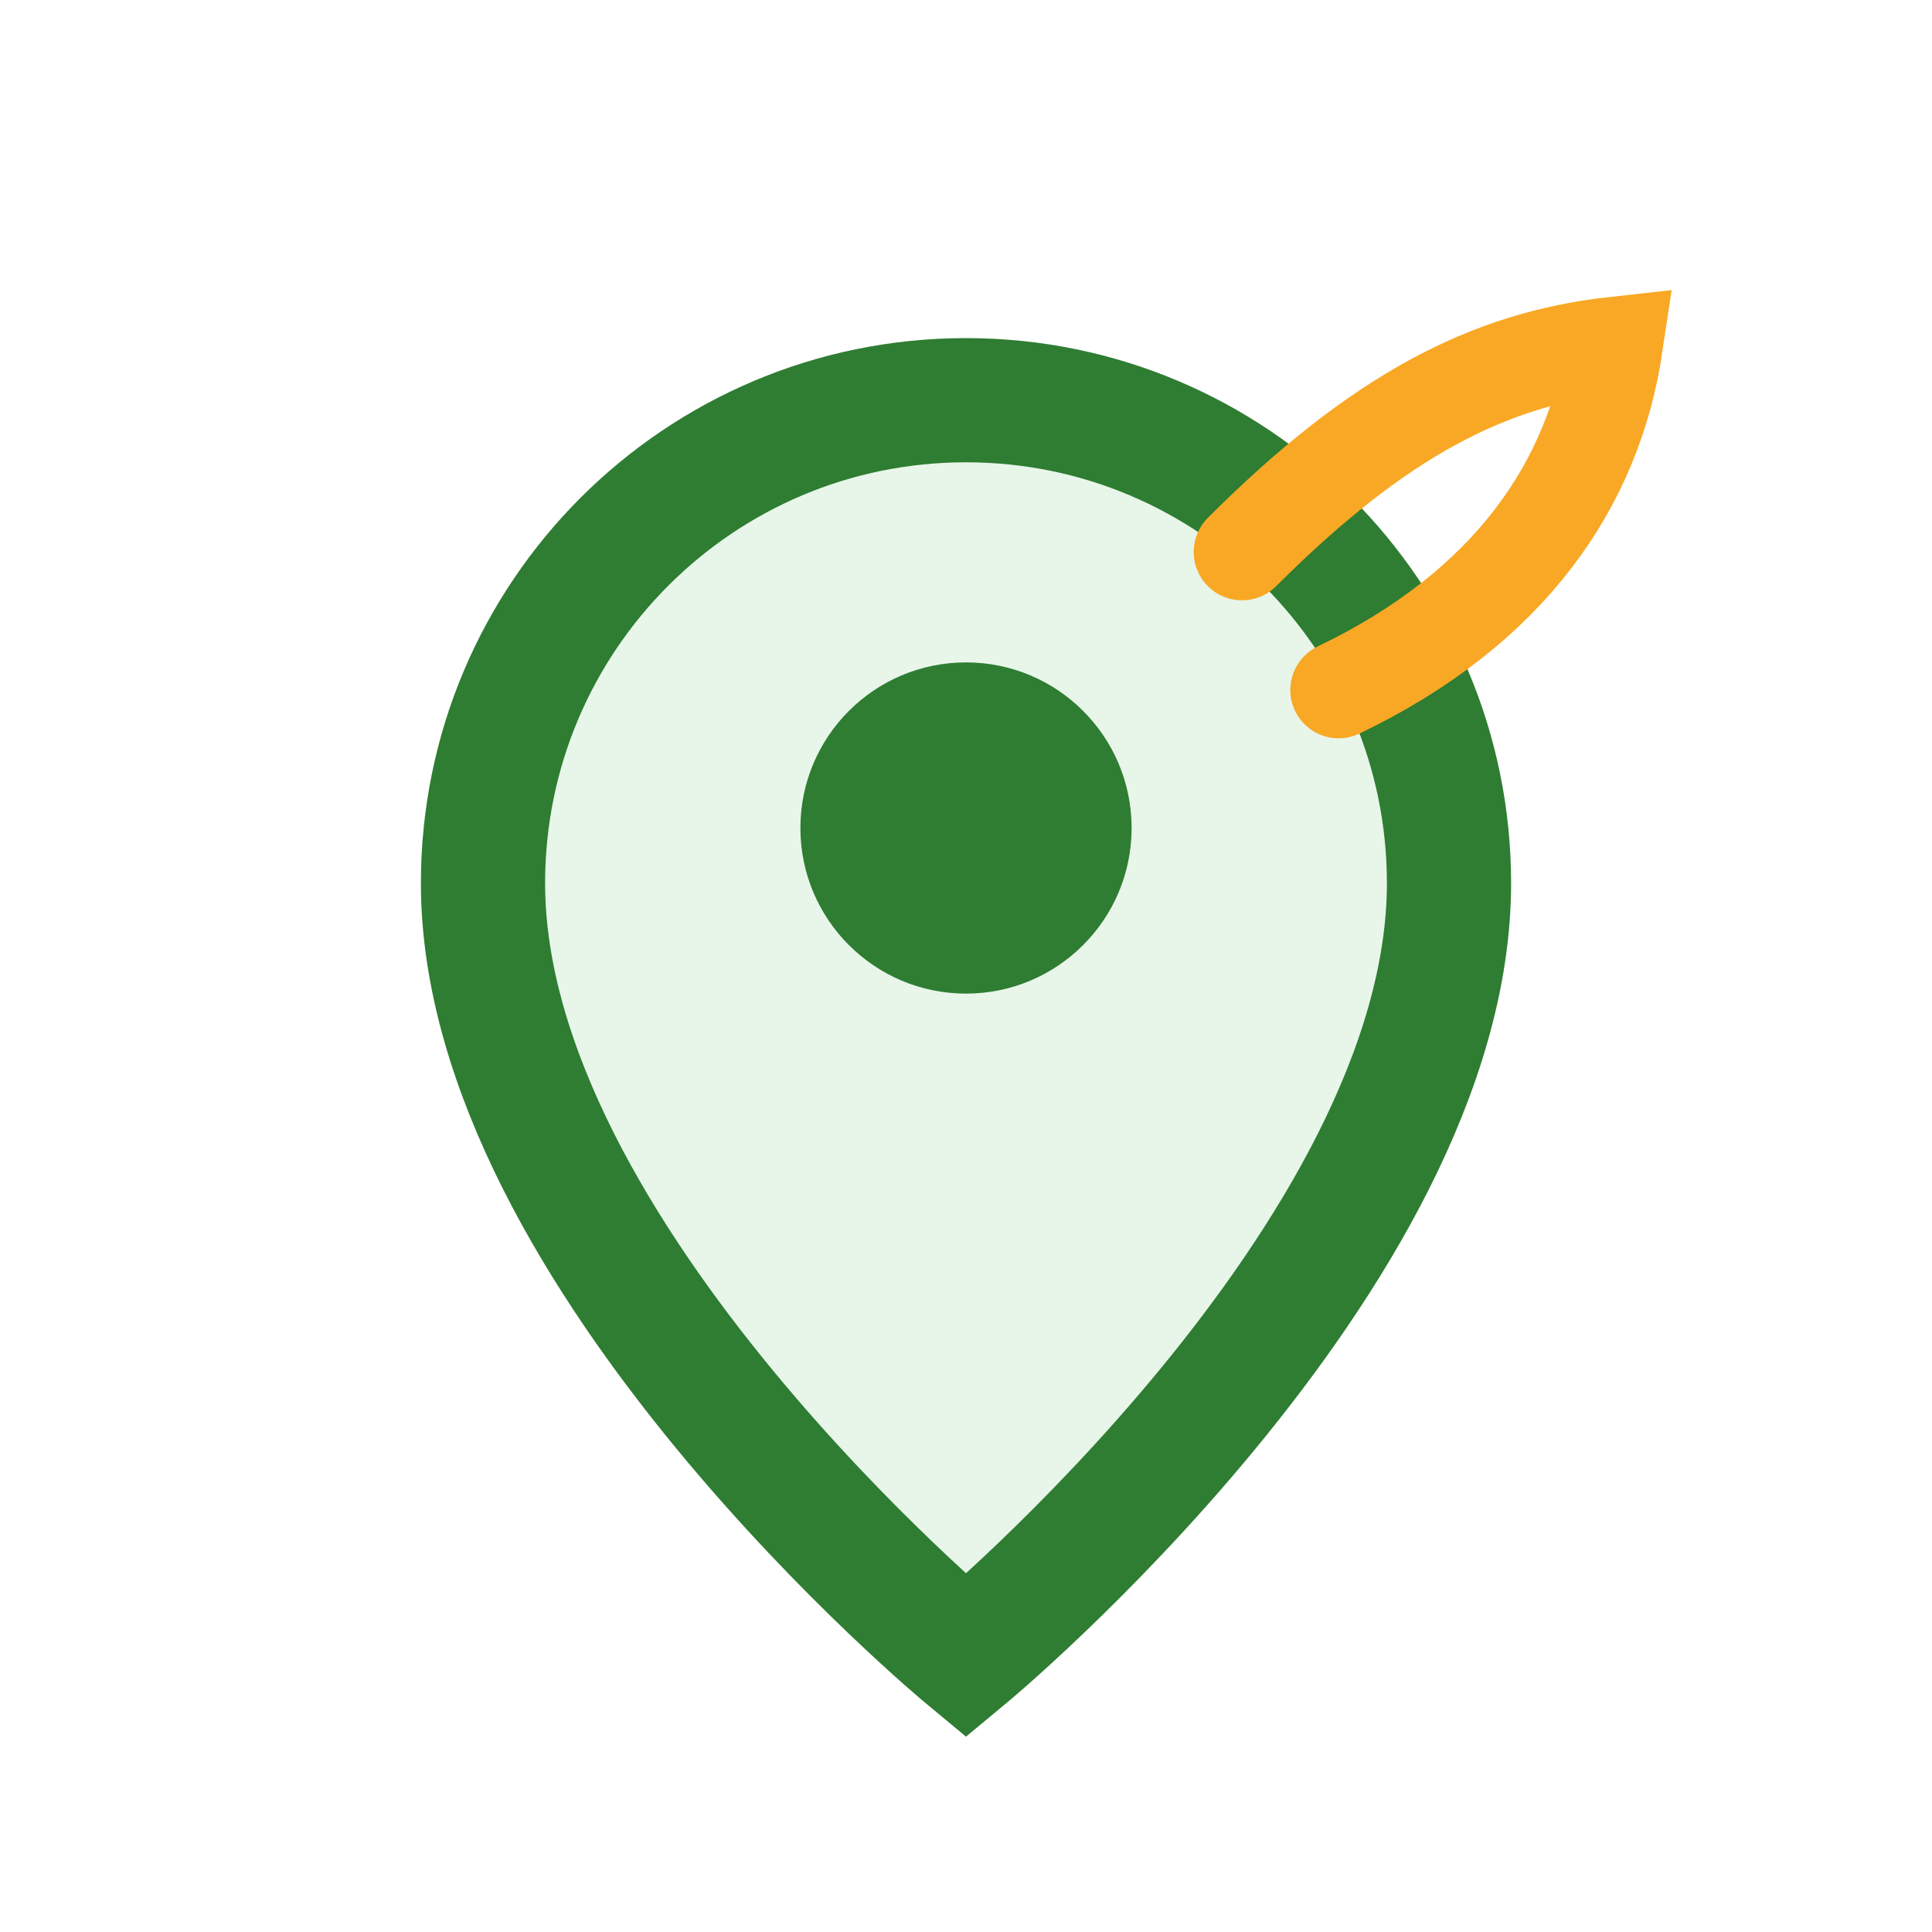
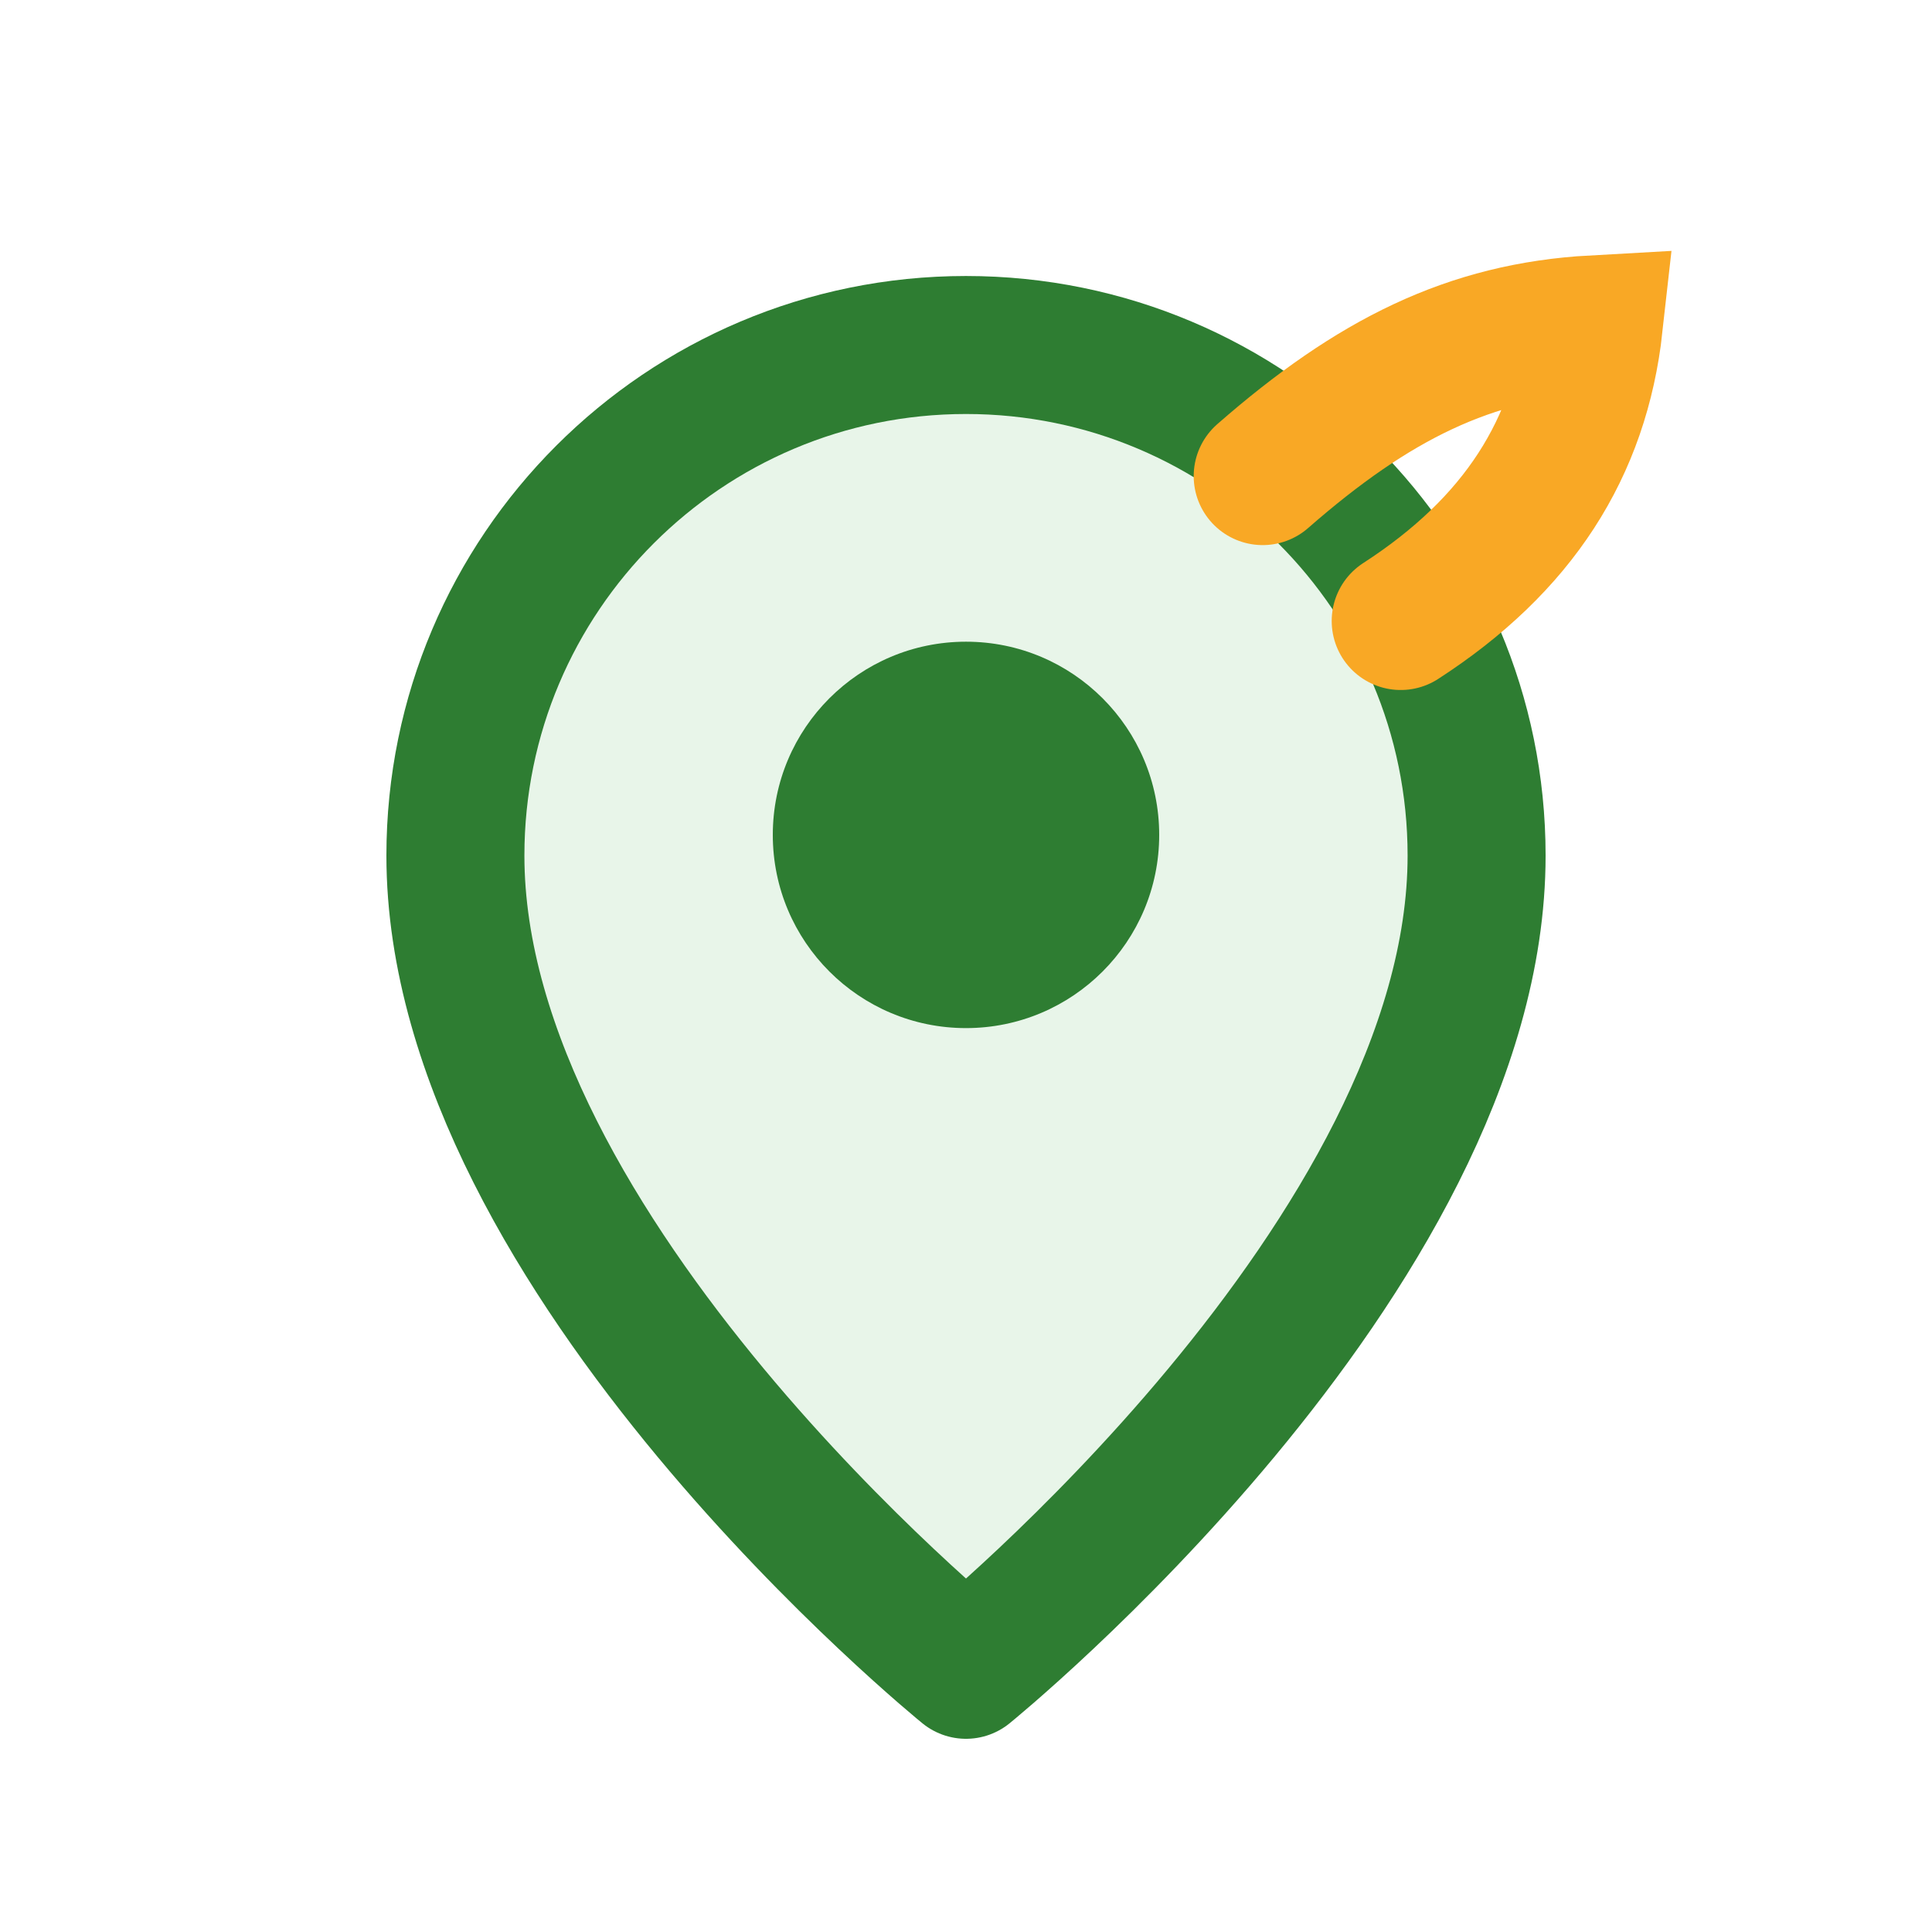
<svg xmlns="http://www.w3.org/2000/svg" width="28" height="28" viewBox="0 0 28 28" fill="none" role="img" aria-label="ภาคสนาม">
-   <path d="M14 24s7-5.8 7-11.2A7 7 0 0 0 7 12.8C7 18.2 14 24 14 24Z" fill="#E8F5E9" stroke="#2E7D32" stroke-width="1.8" />
-   <circle cx="14" cy="12" r="2.4" fill="#2E7D32" />
-   <path d="M18 8c2-2 3.6-2.8 5.4-3-.3 2-1.5 3.8-4 5" stroke="#F9A825" stroke-width="1.4" stroke-linecap="round" />
+   <path d="M14 24.2s7.4-6 7.4-11.8a7.4 7.4 0 0 0-14.8 0c0 5.8 7.4 11.8 7.4 11.8Z" fill="#E8F5E9" stroke="#2E7D32" stroke-width="2" stroke-linejoin="round" />
+   <circle cx="14" cy="12.1" r="2.8" fill="#2E7D32" />
+   <path d="M18.3 6.9c1.6-1.4 3-2.1 4.8-2.2-.2 1.8-1.1 3.2-2.8 4.3" stroke="#F9A825" stroke-width="2" stroke-linecap="round" />
</svg>
